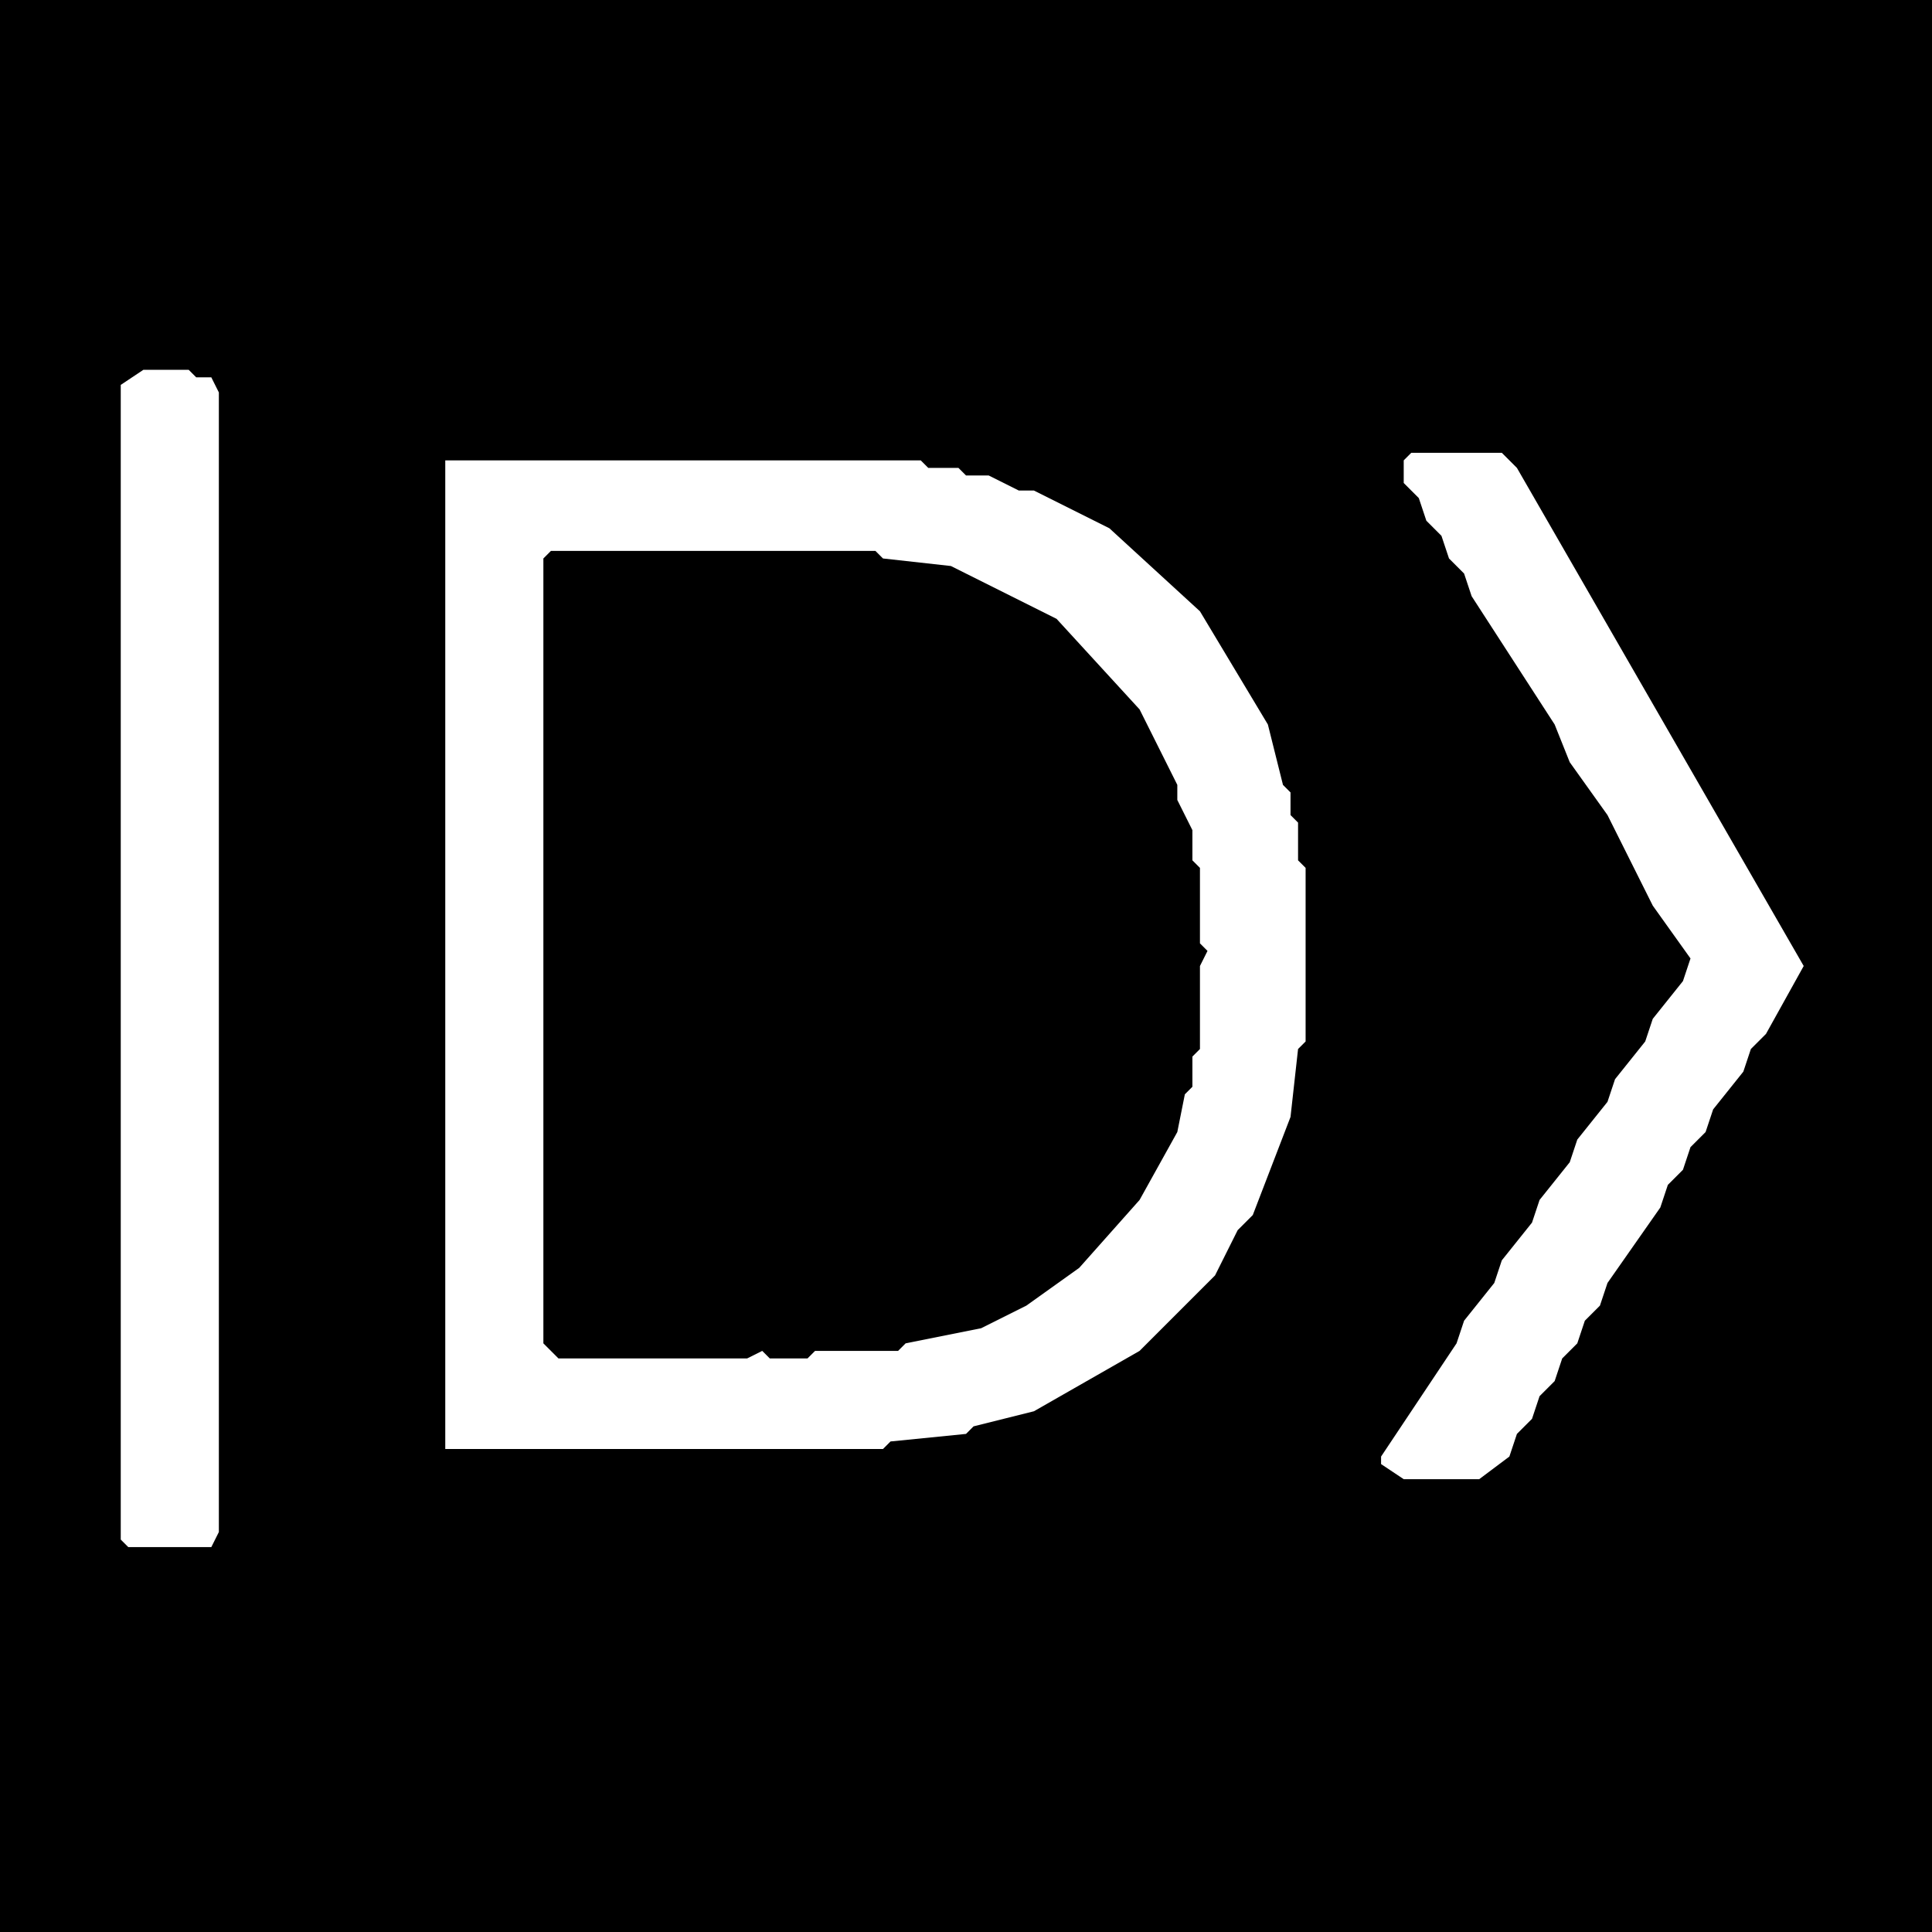
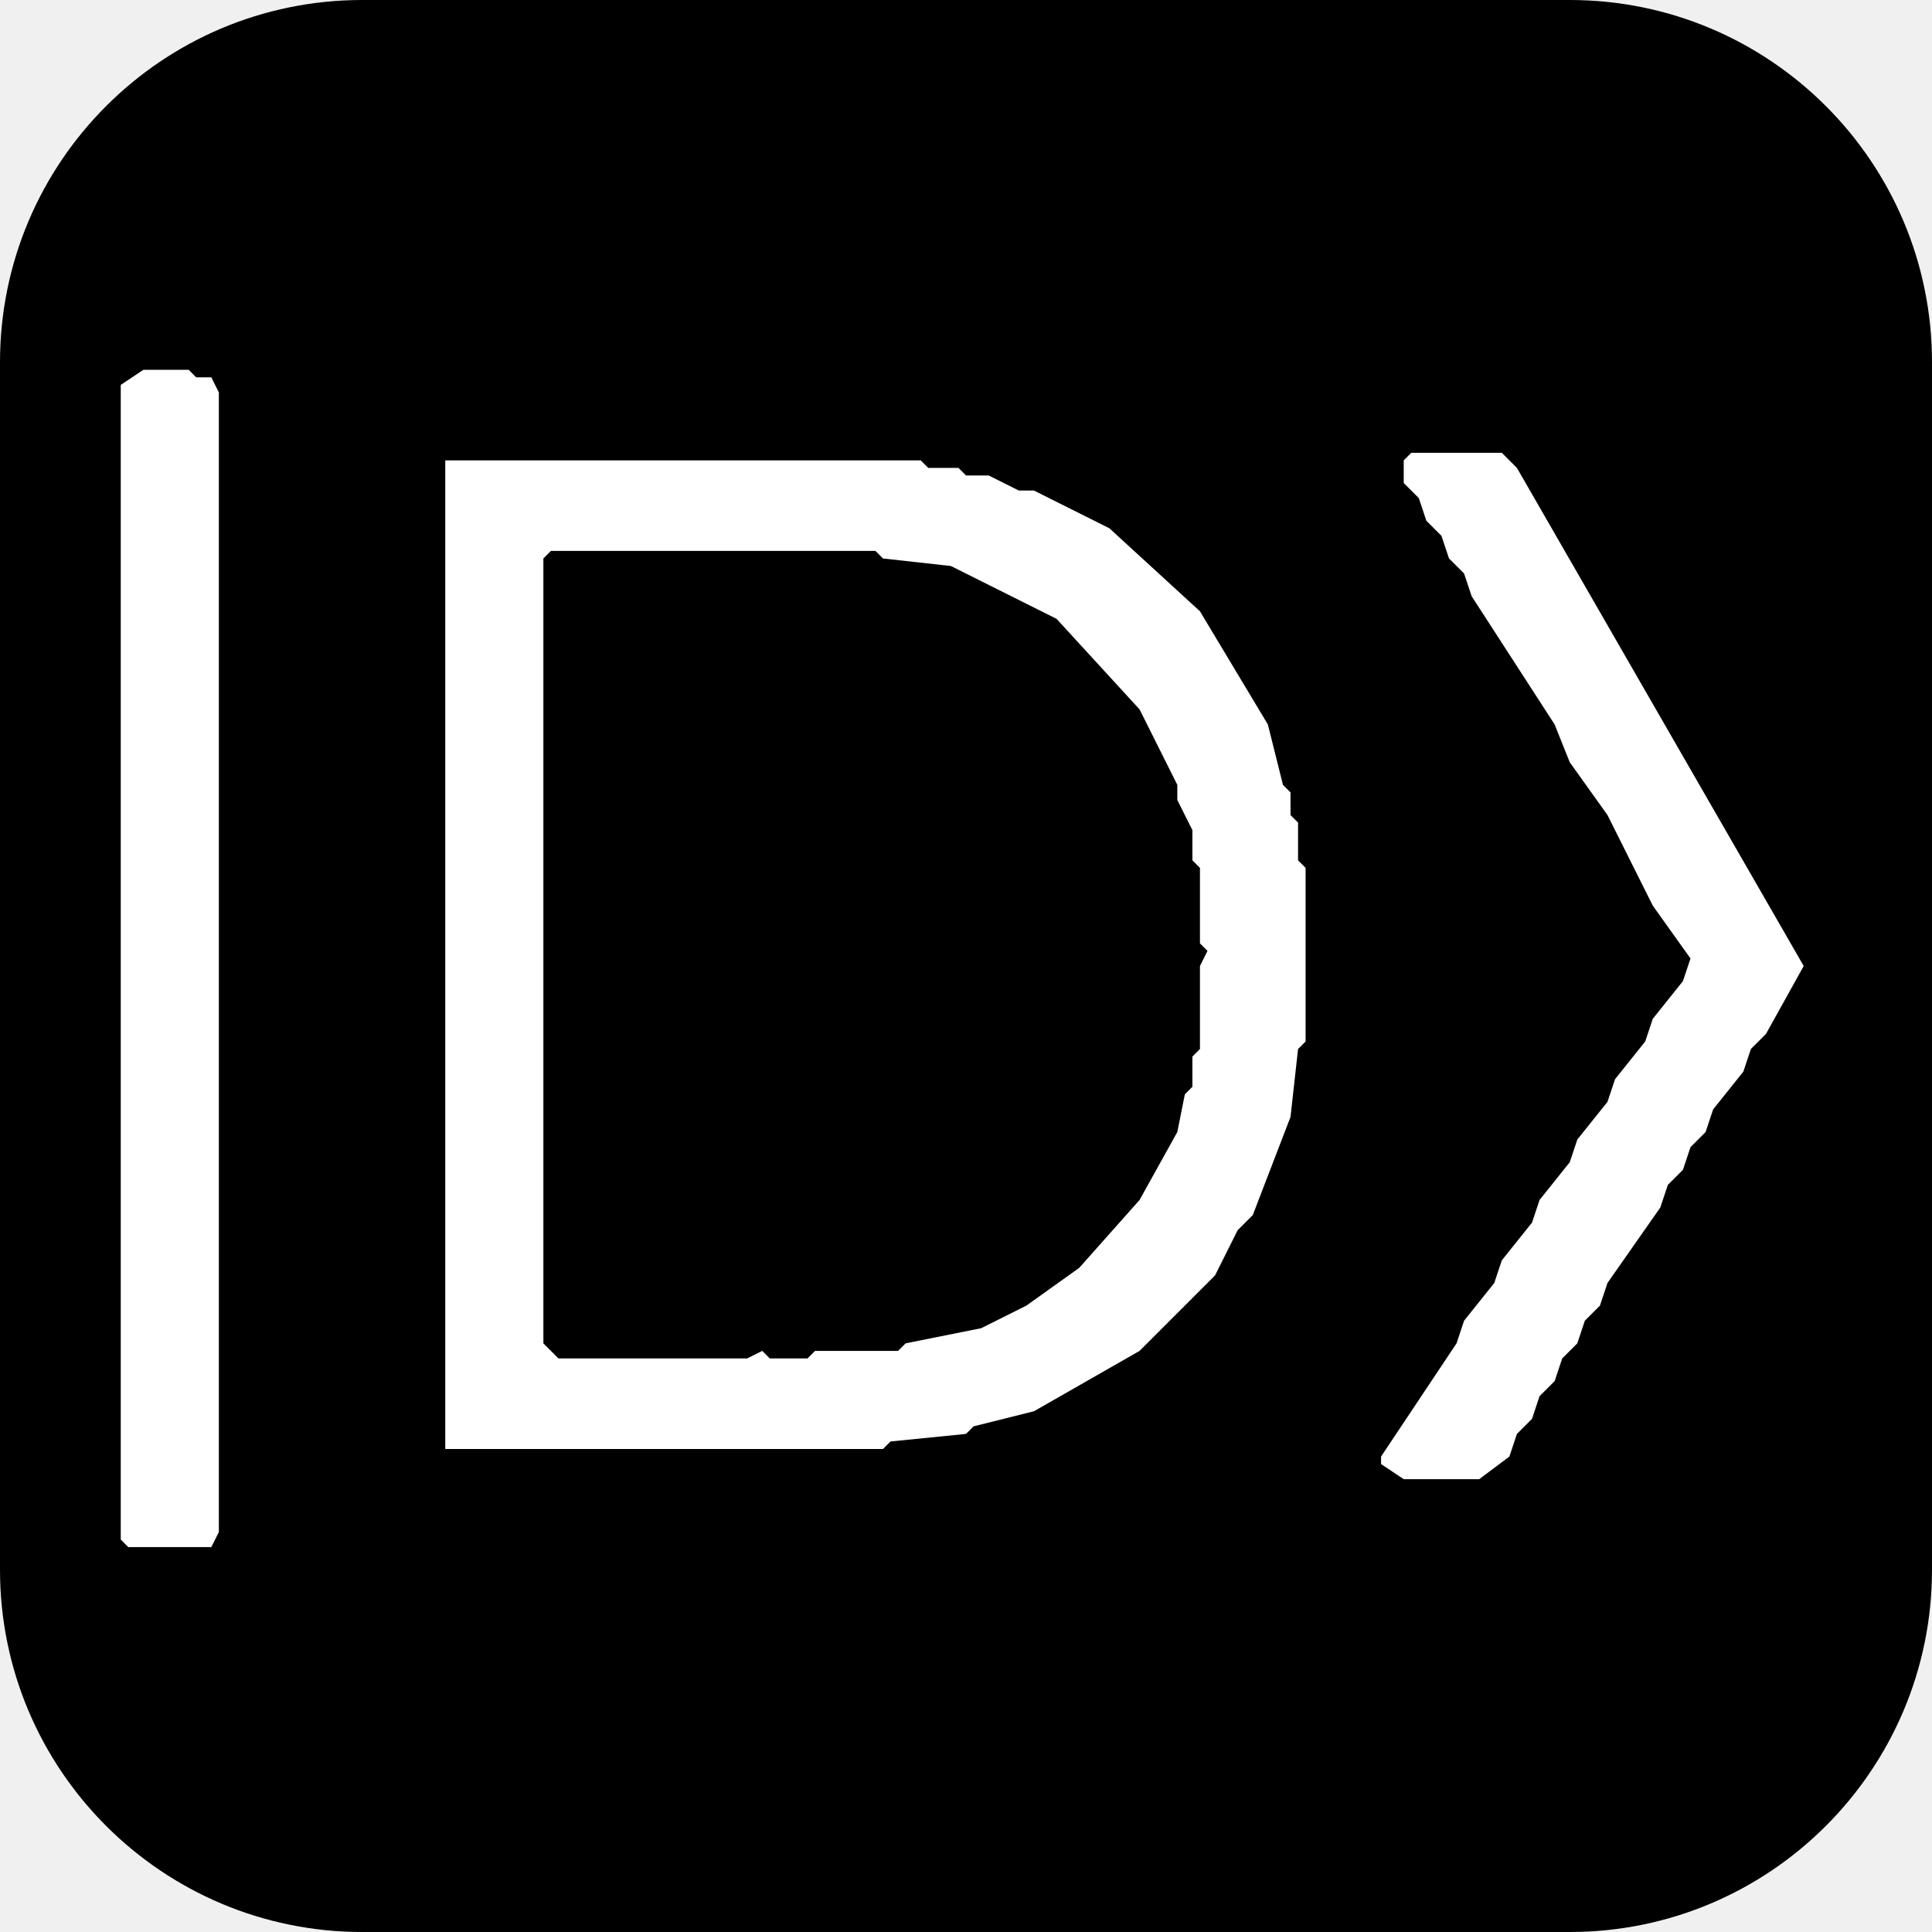
<svg xmlns="http://www.w3.org/2000/svg" viewBox="0 0 256 256">
-   <rect width="256" height="256" fill="#000" />
+   <rect width="256" height="256" rx="48" ry="48" fill="#000" />
  <path fill="#fff" fill-rule="evenodd" d="M59,61 59,192 117,192 118,191 128,190 129,189 137,187 151,179 161,169 164,163 166,161 171,148 172,139 173,138 173,115 172,114 172,109 171,108 171,105 170,104 168,96 159,81 147,70 137,65 135,65 131,63 128,63 127,62 123,62 122,61 Z M73,73 116,73 117,74 126,75 140,82 151,94 156,104 156,106 158,110 158,114 159,115 159,125 160,126 159,128 159,139 158,140 158,144 157,145 156,150 151,159 143,168 136,173 130,176 120,178 119,179 108,179 107,180 102,180 101,179 99,180 74,180 72,178 72,74 Z M187,60 186,61 186,64 188,66 189,69 191,71 192,74 194,76 195,79 206,96 208,101 213,108 219,120 224,127 223,130 219,135 218,138 214,143 213,146 209,151 208,154 204,159 203,162 199,167 198,170 194,175 193,178 183,193 183,194 186,196 196,196 200,193 201,190 203,188 204,185 206,183 207,180 209,178 210,175 212,173 213,170 220,160 221,157 223,155 224,152 226,150 227,147 231,142 232,139 234,137 239,128 201,62 199,60 Z M19,49 16,51 16,204 17,205 28,205 29,203 29,52 28,50 26,50 25,49 Z" />
</svg>
